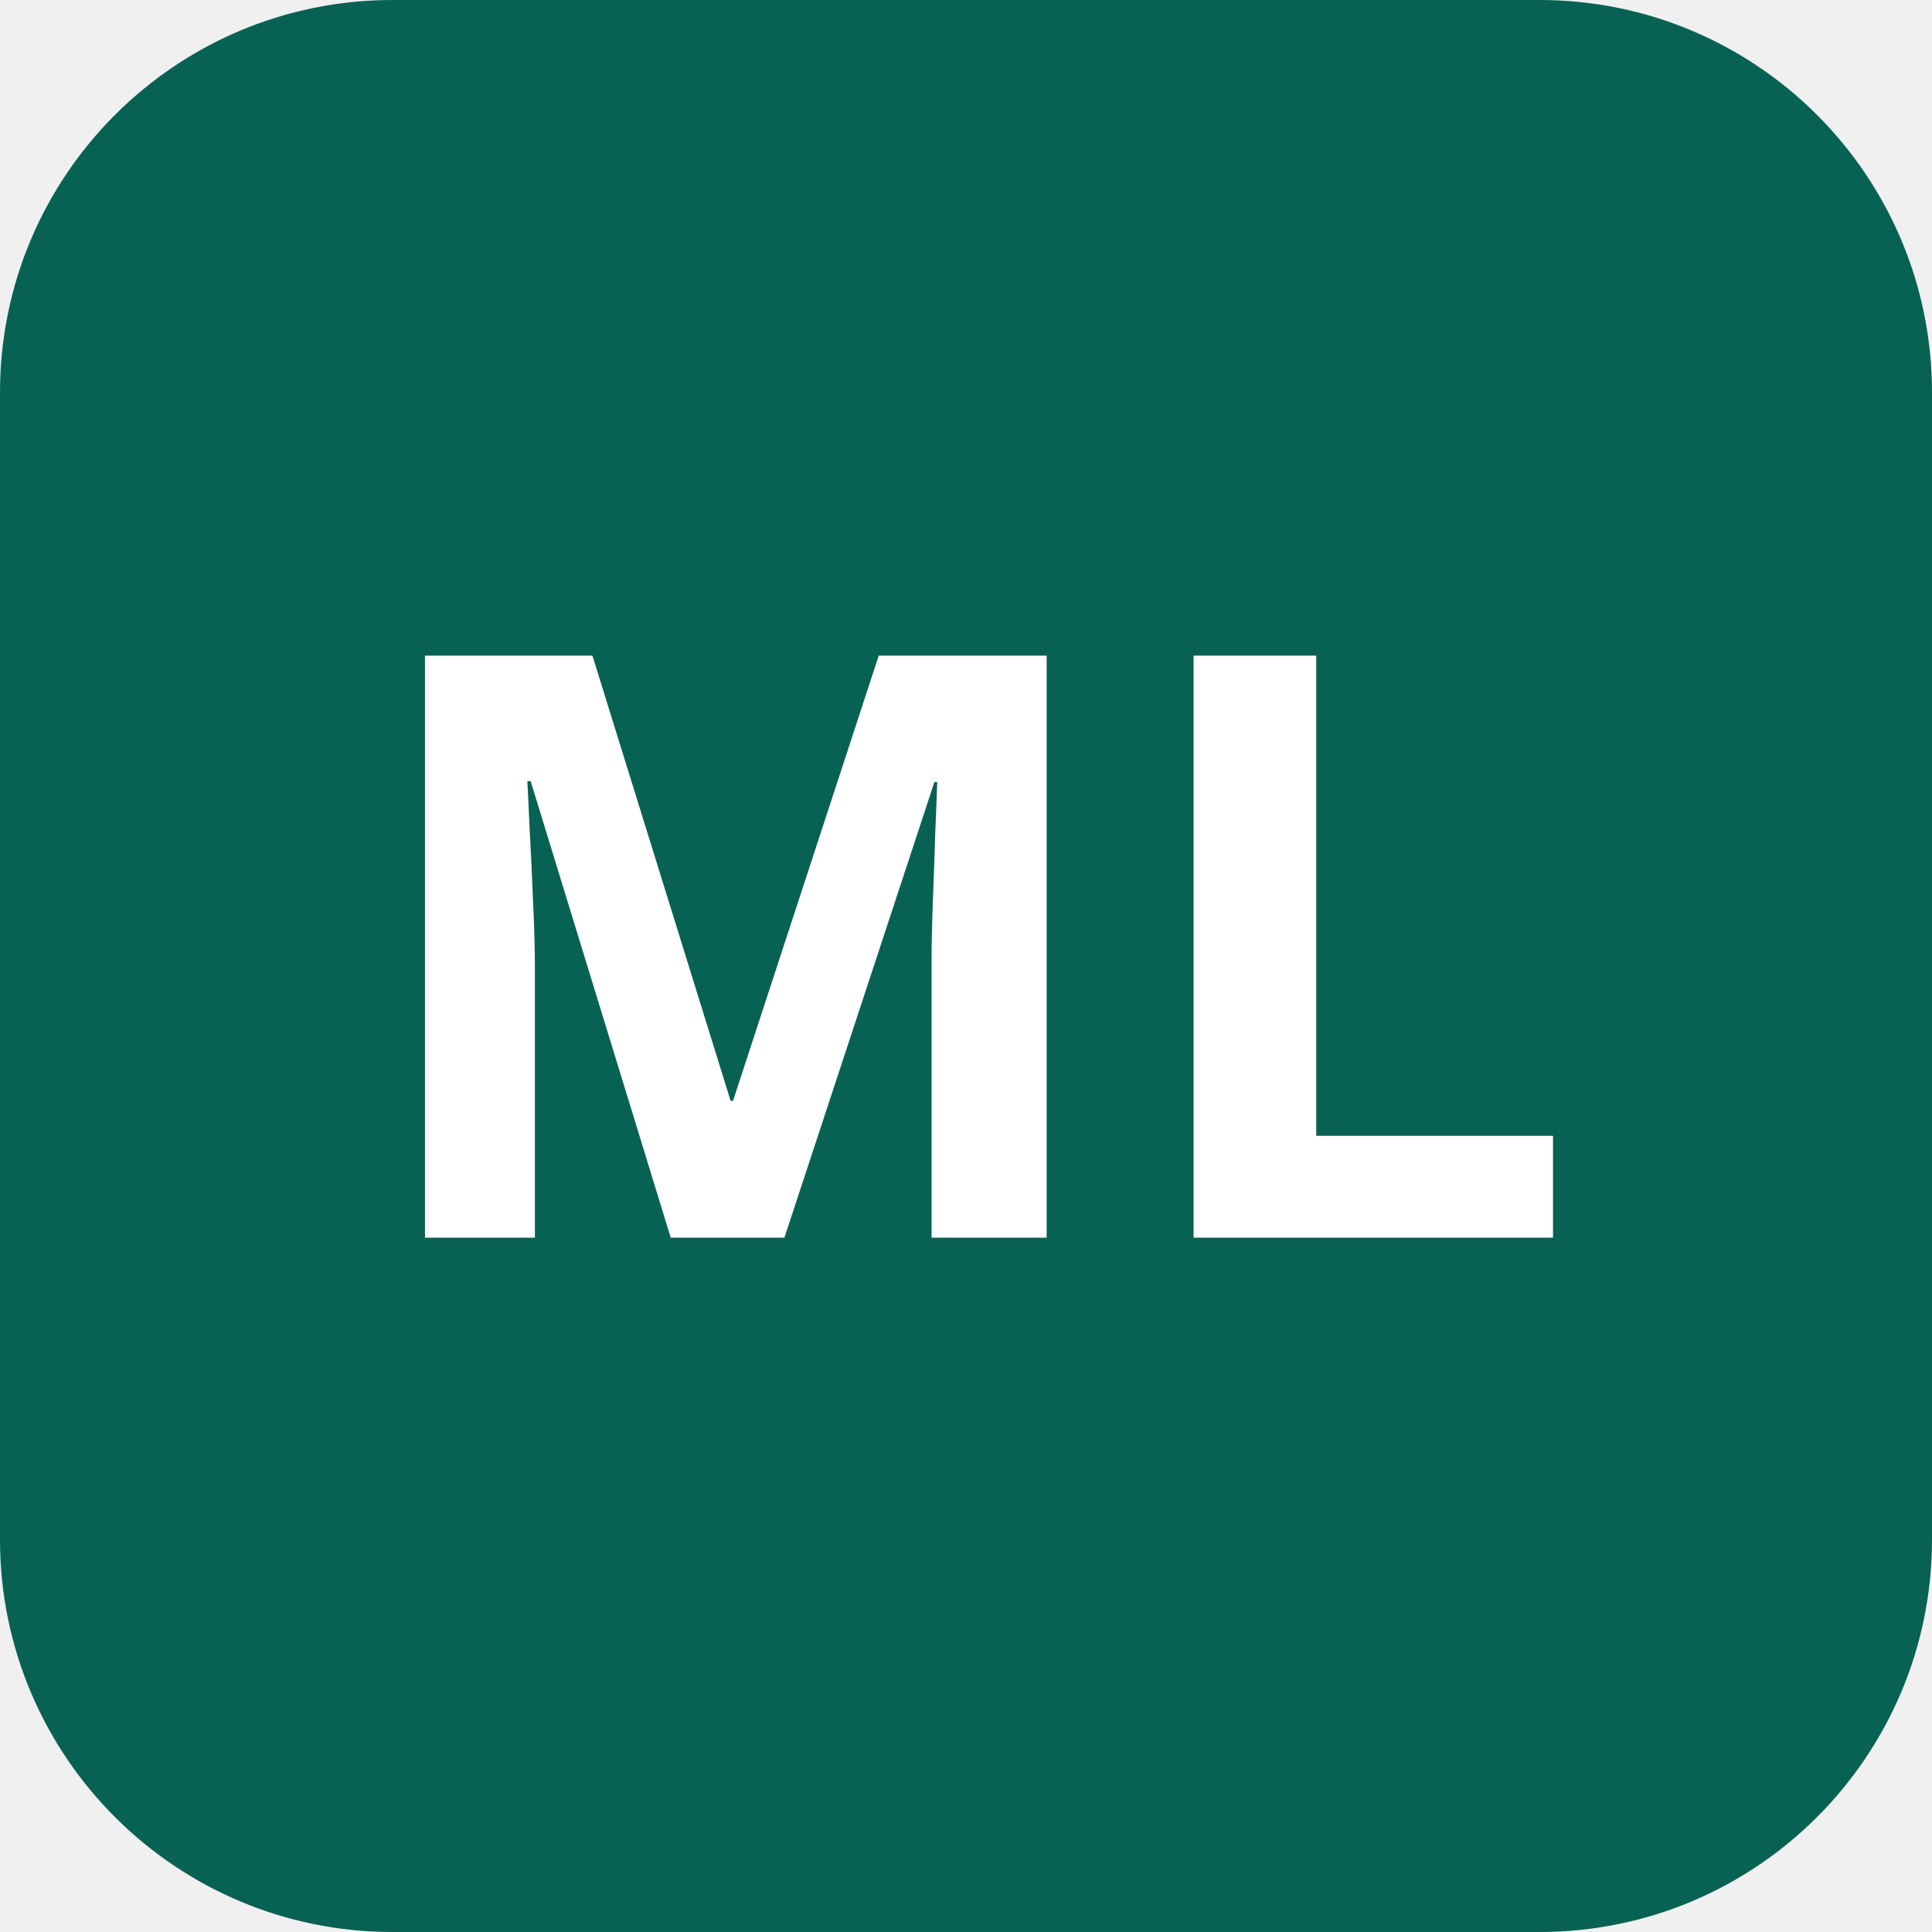
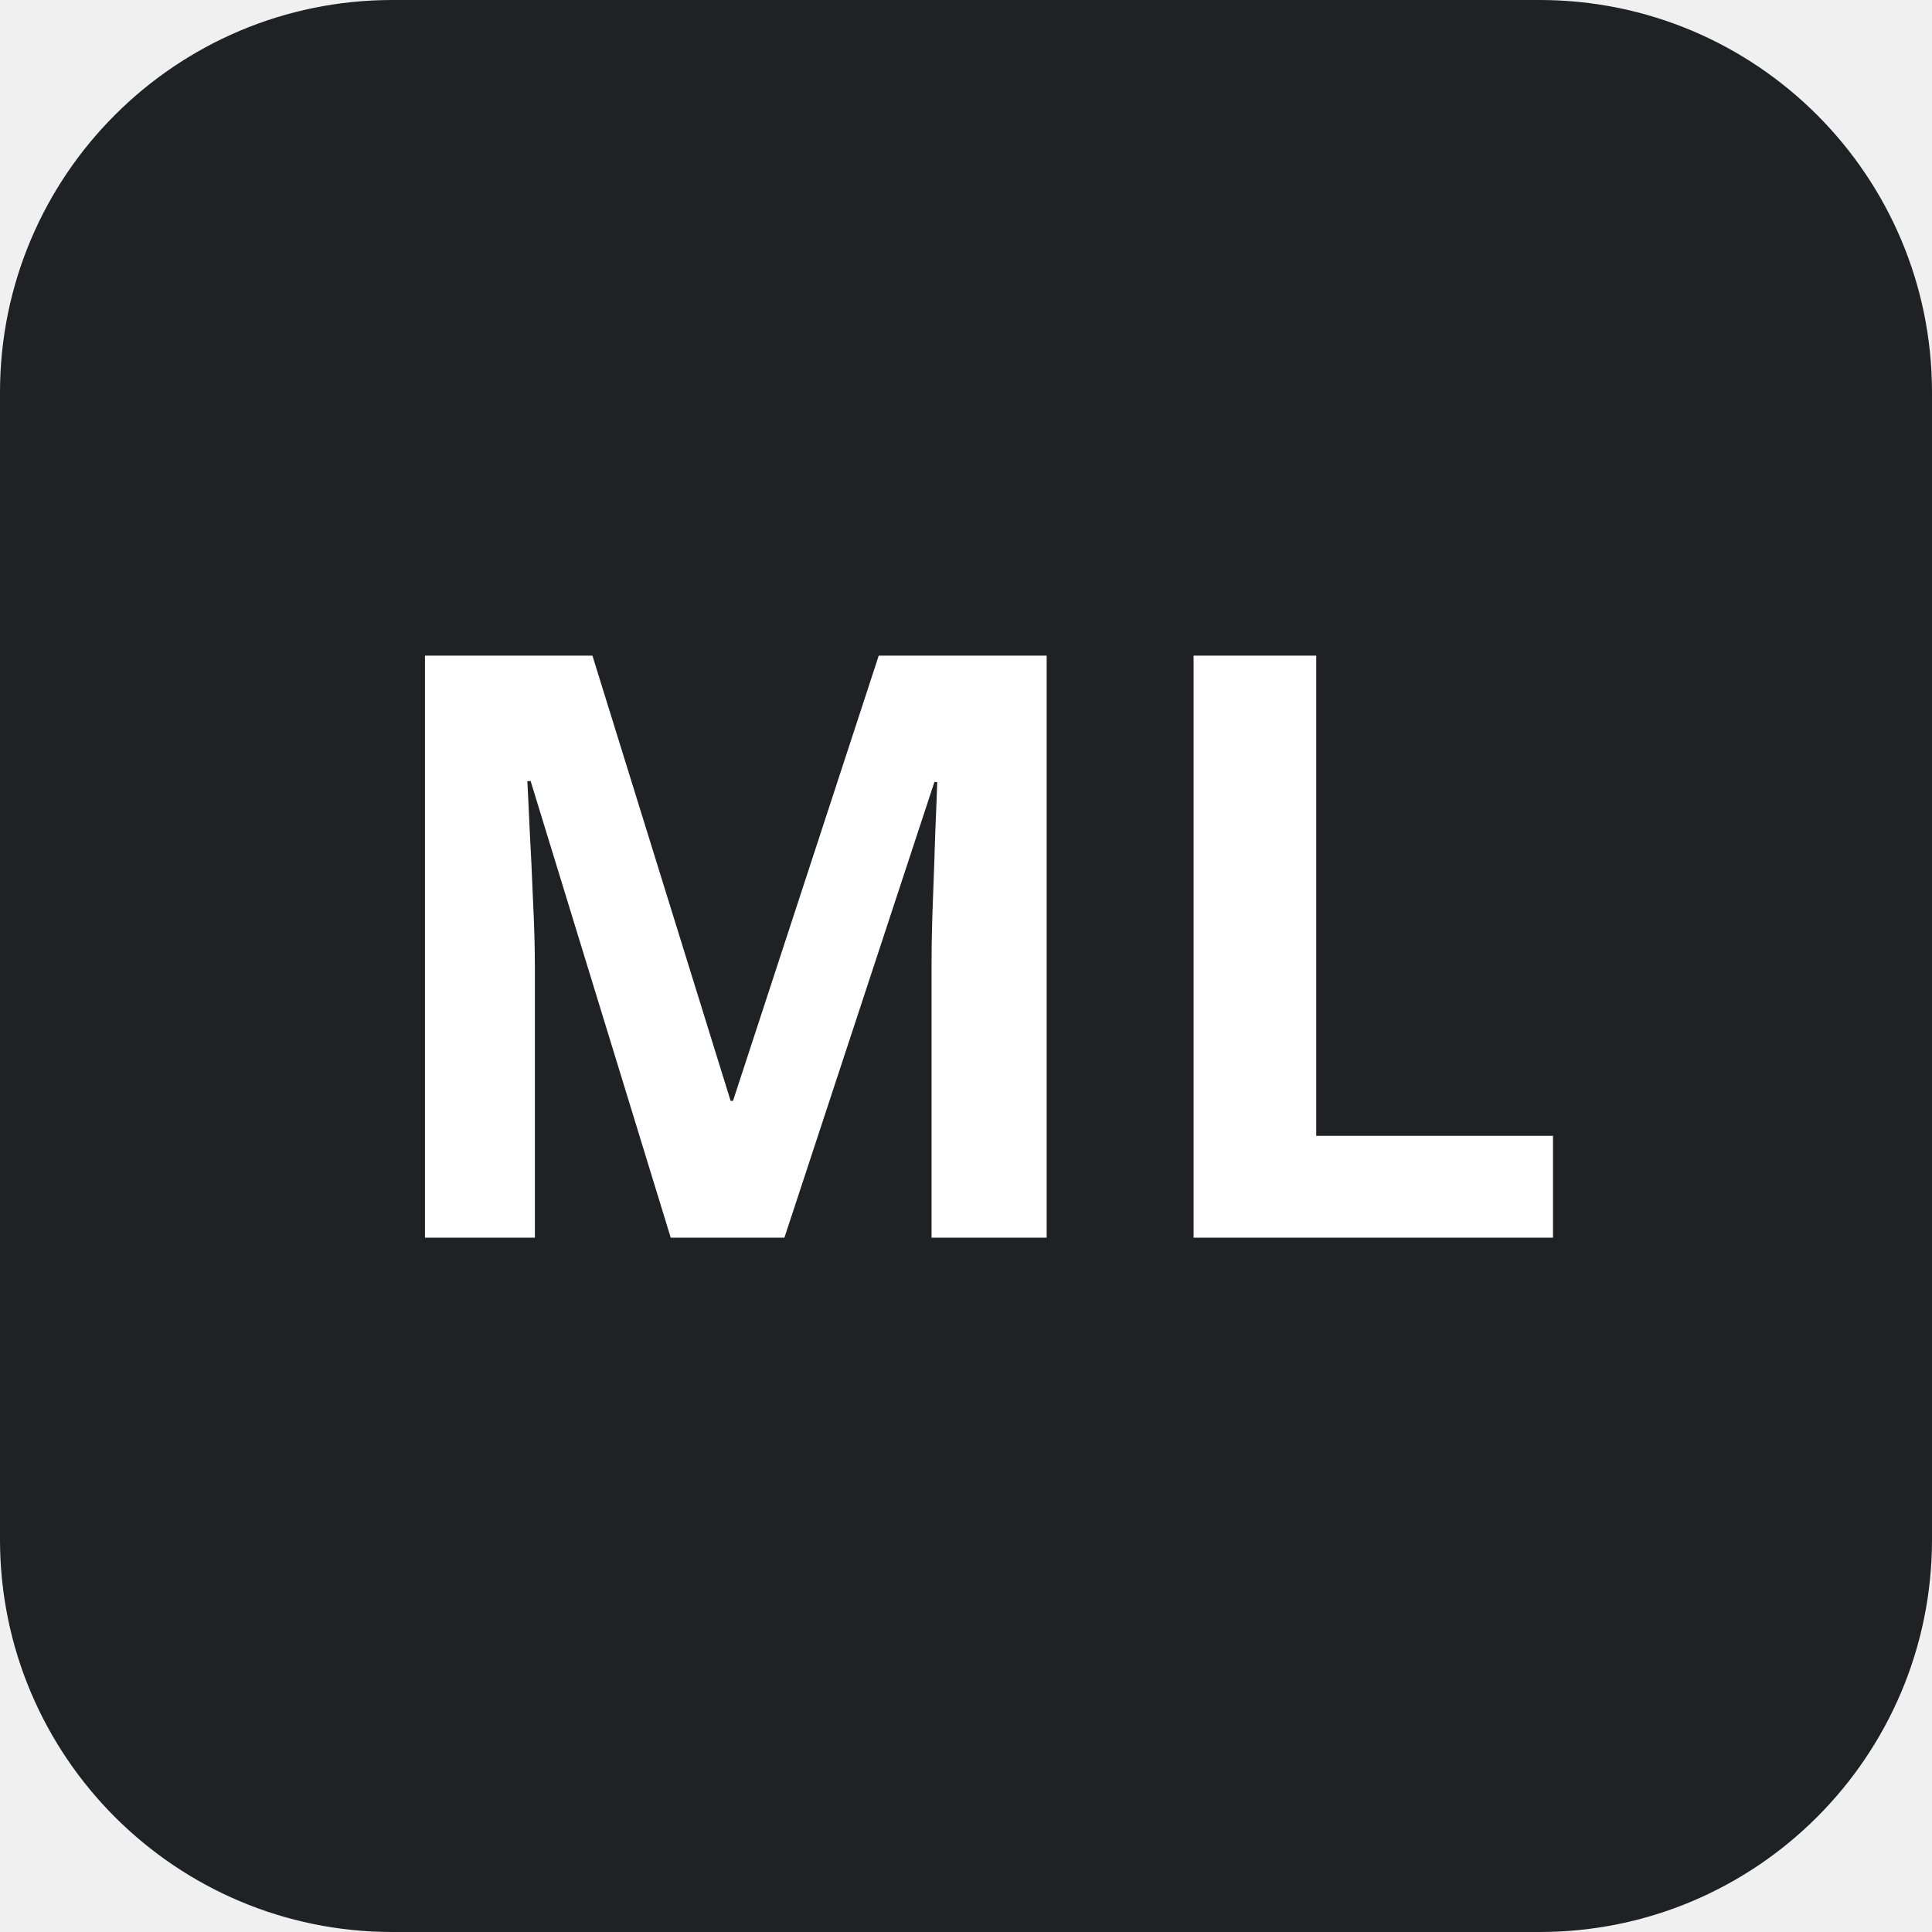
<svg xmlns="http://www.w3.org/2000/svg" viewBox="0 0 64 64">
-   <rect width="64" height="64" rx="13" fill="#086253" />
+   <rect width="64" height="64" rx="13" fill="#202124" />
  <text x="32" y="41" text-anchor="middle" fill="#fff" font-family="system-ui,sans-serif" font-size="27" font-weight="700">ML</text>
</svg>
